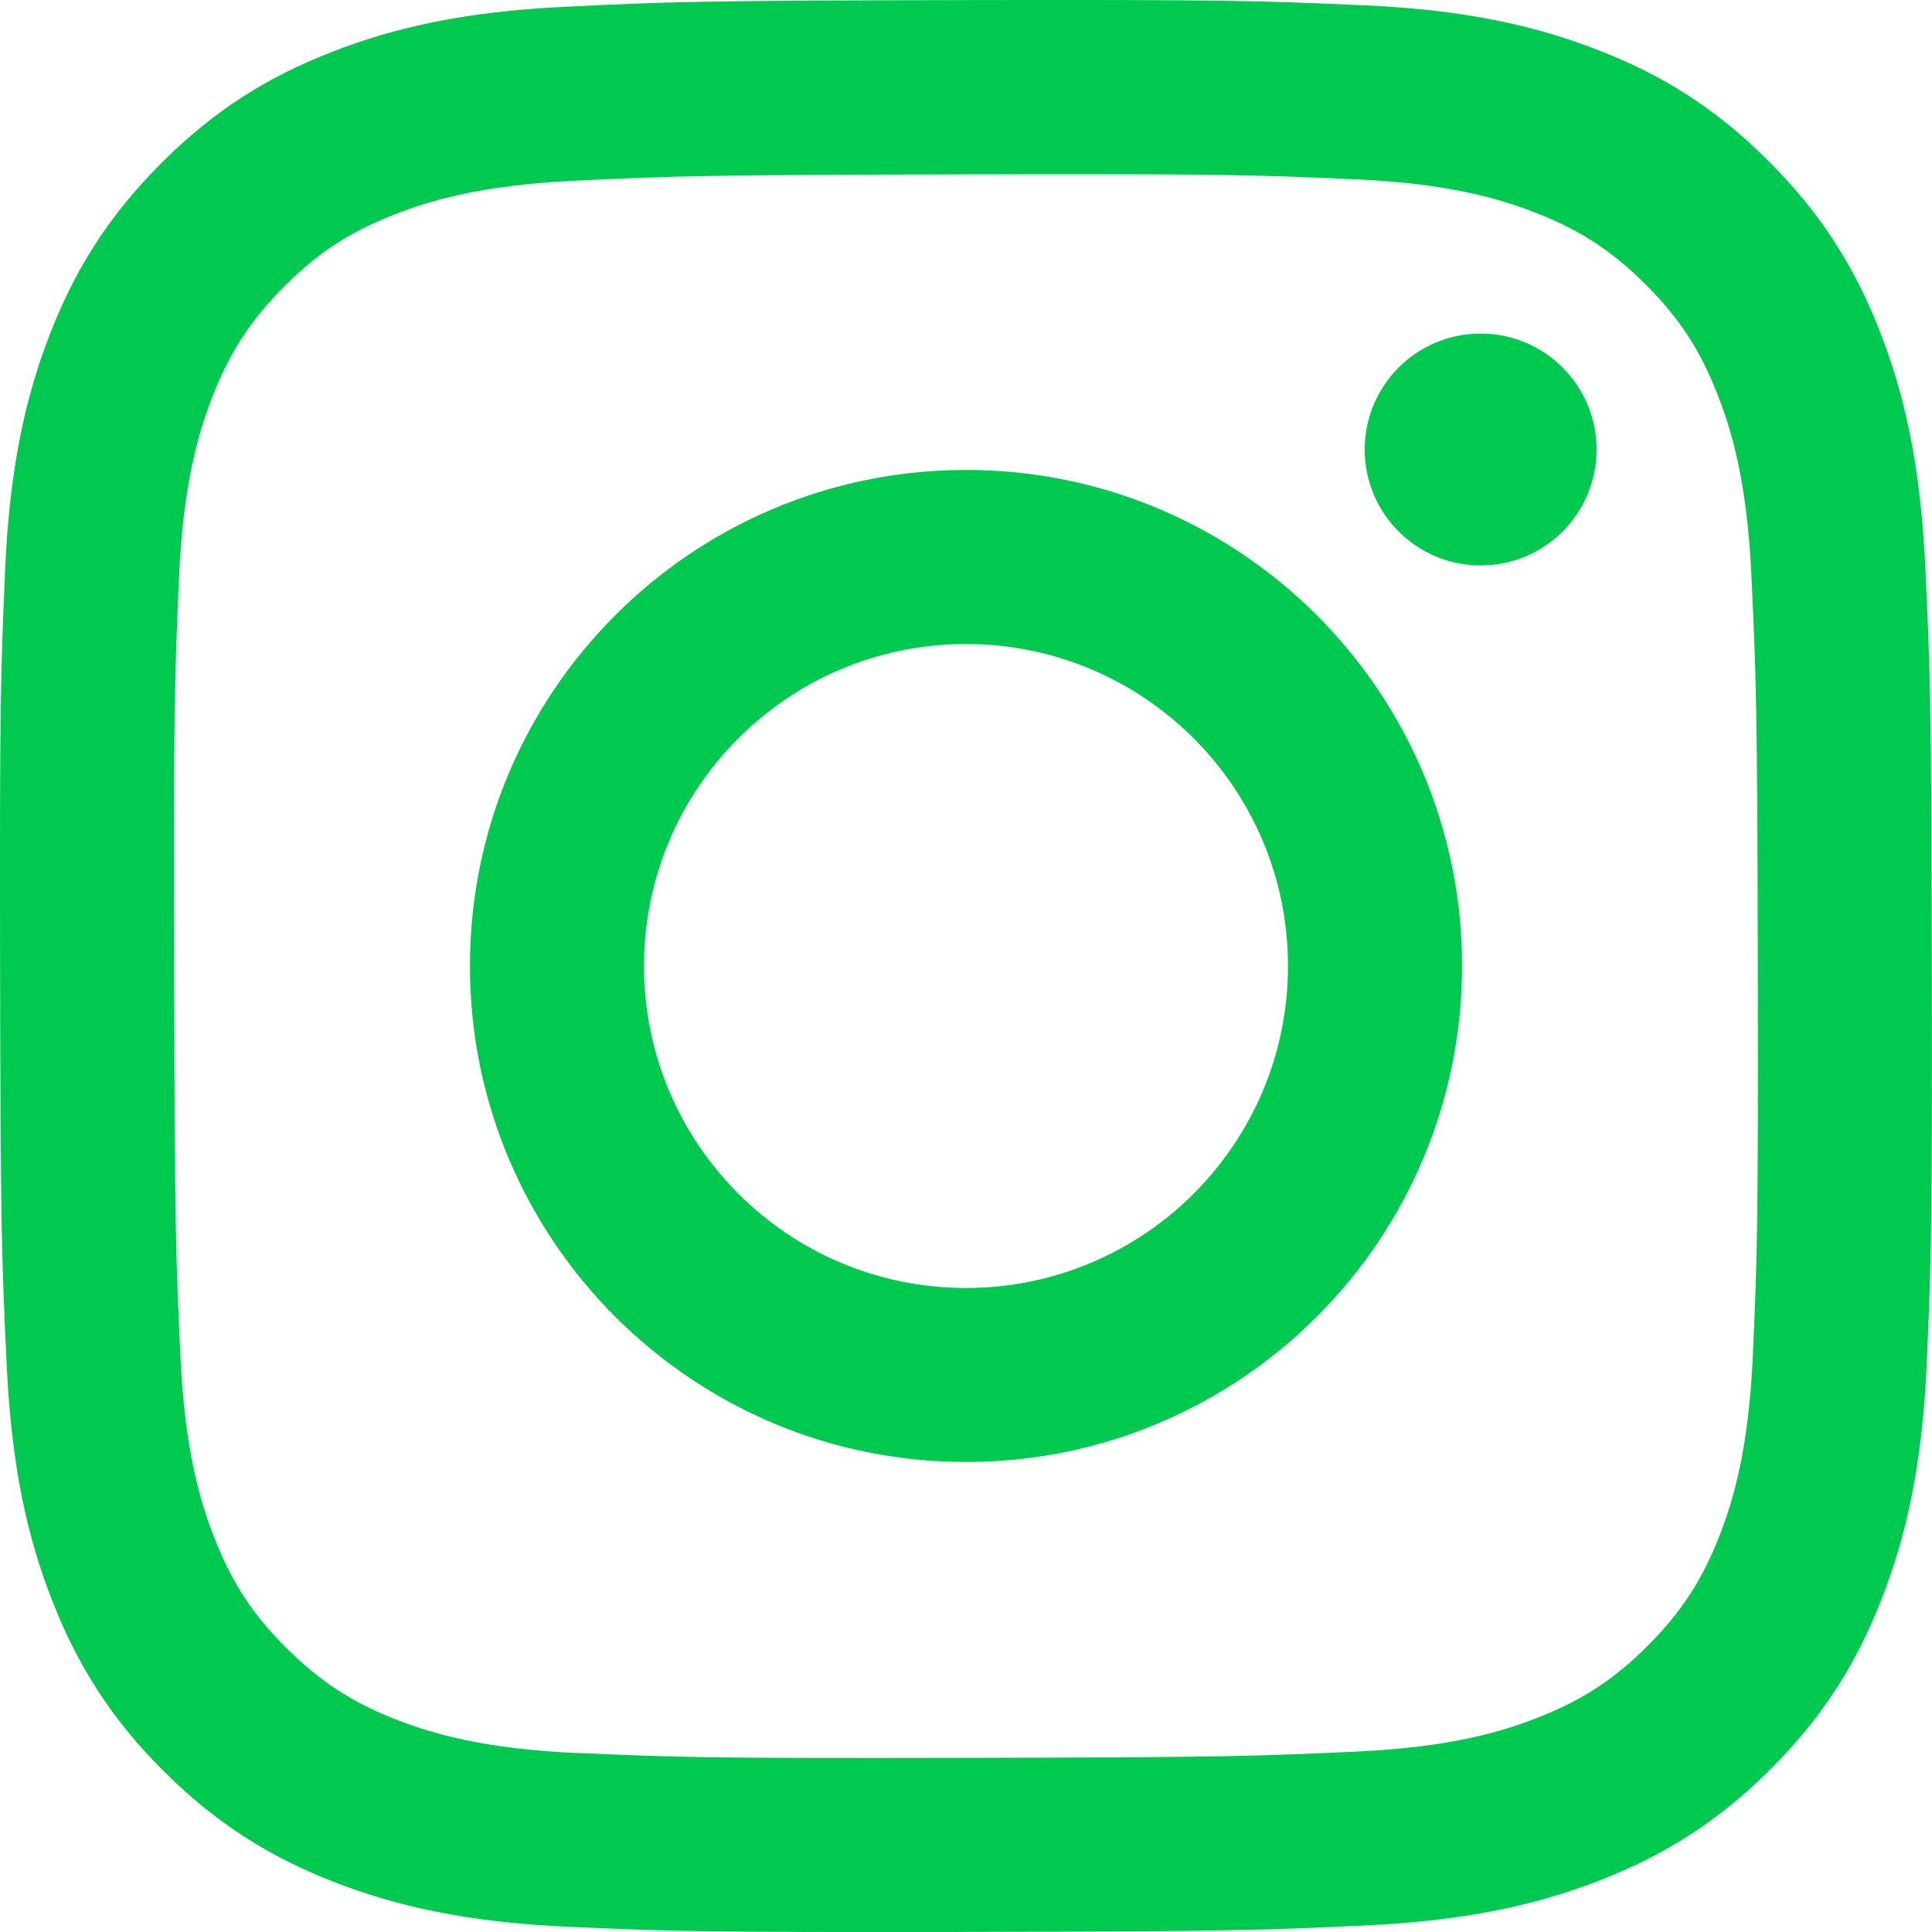
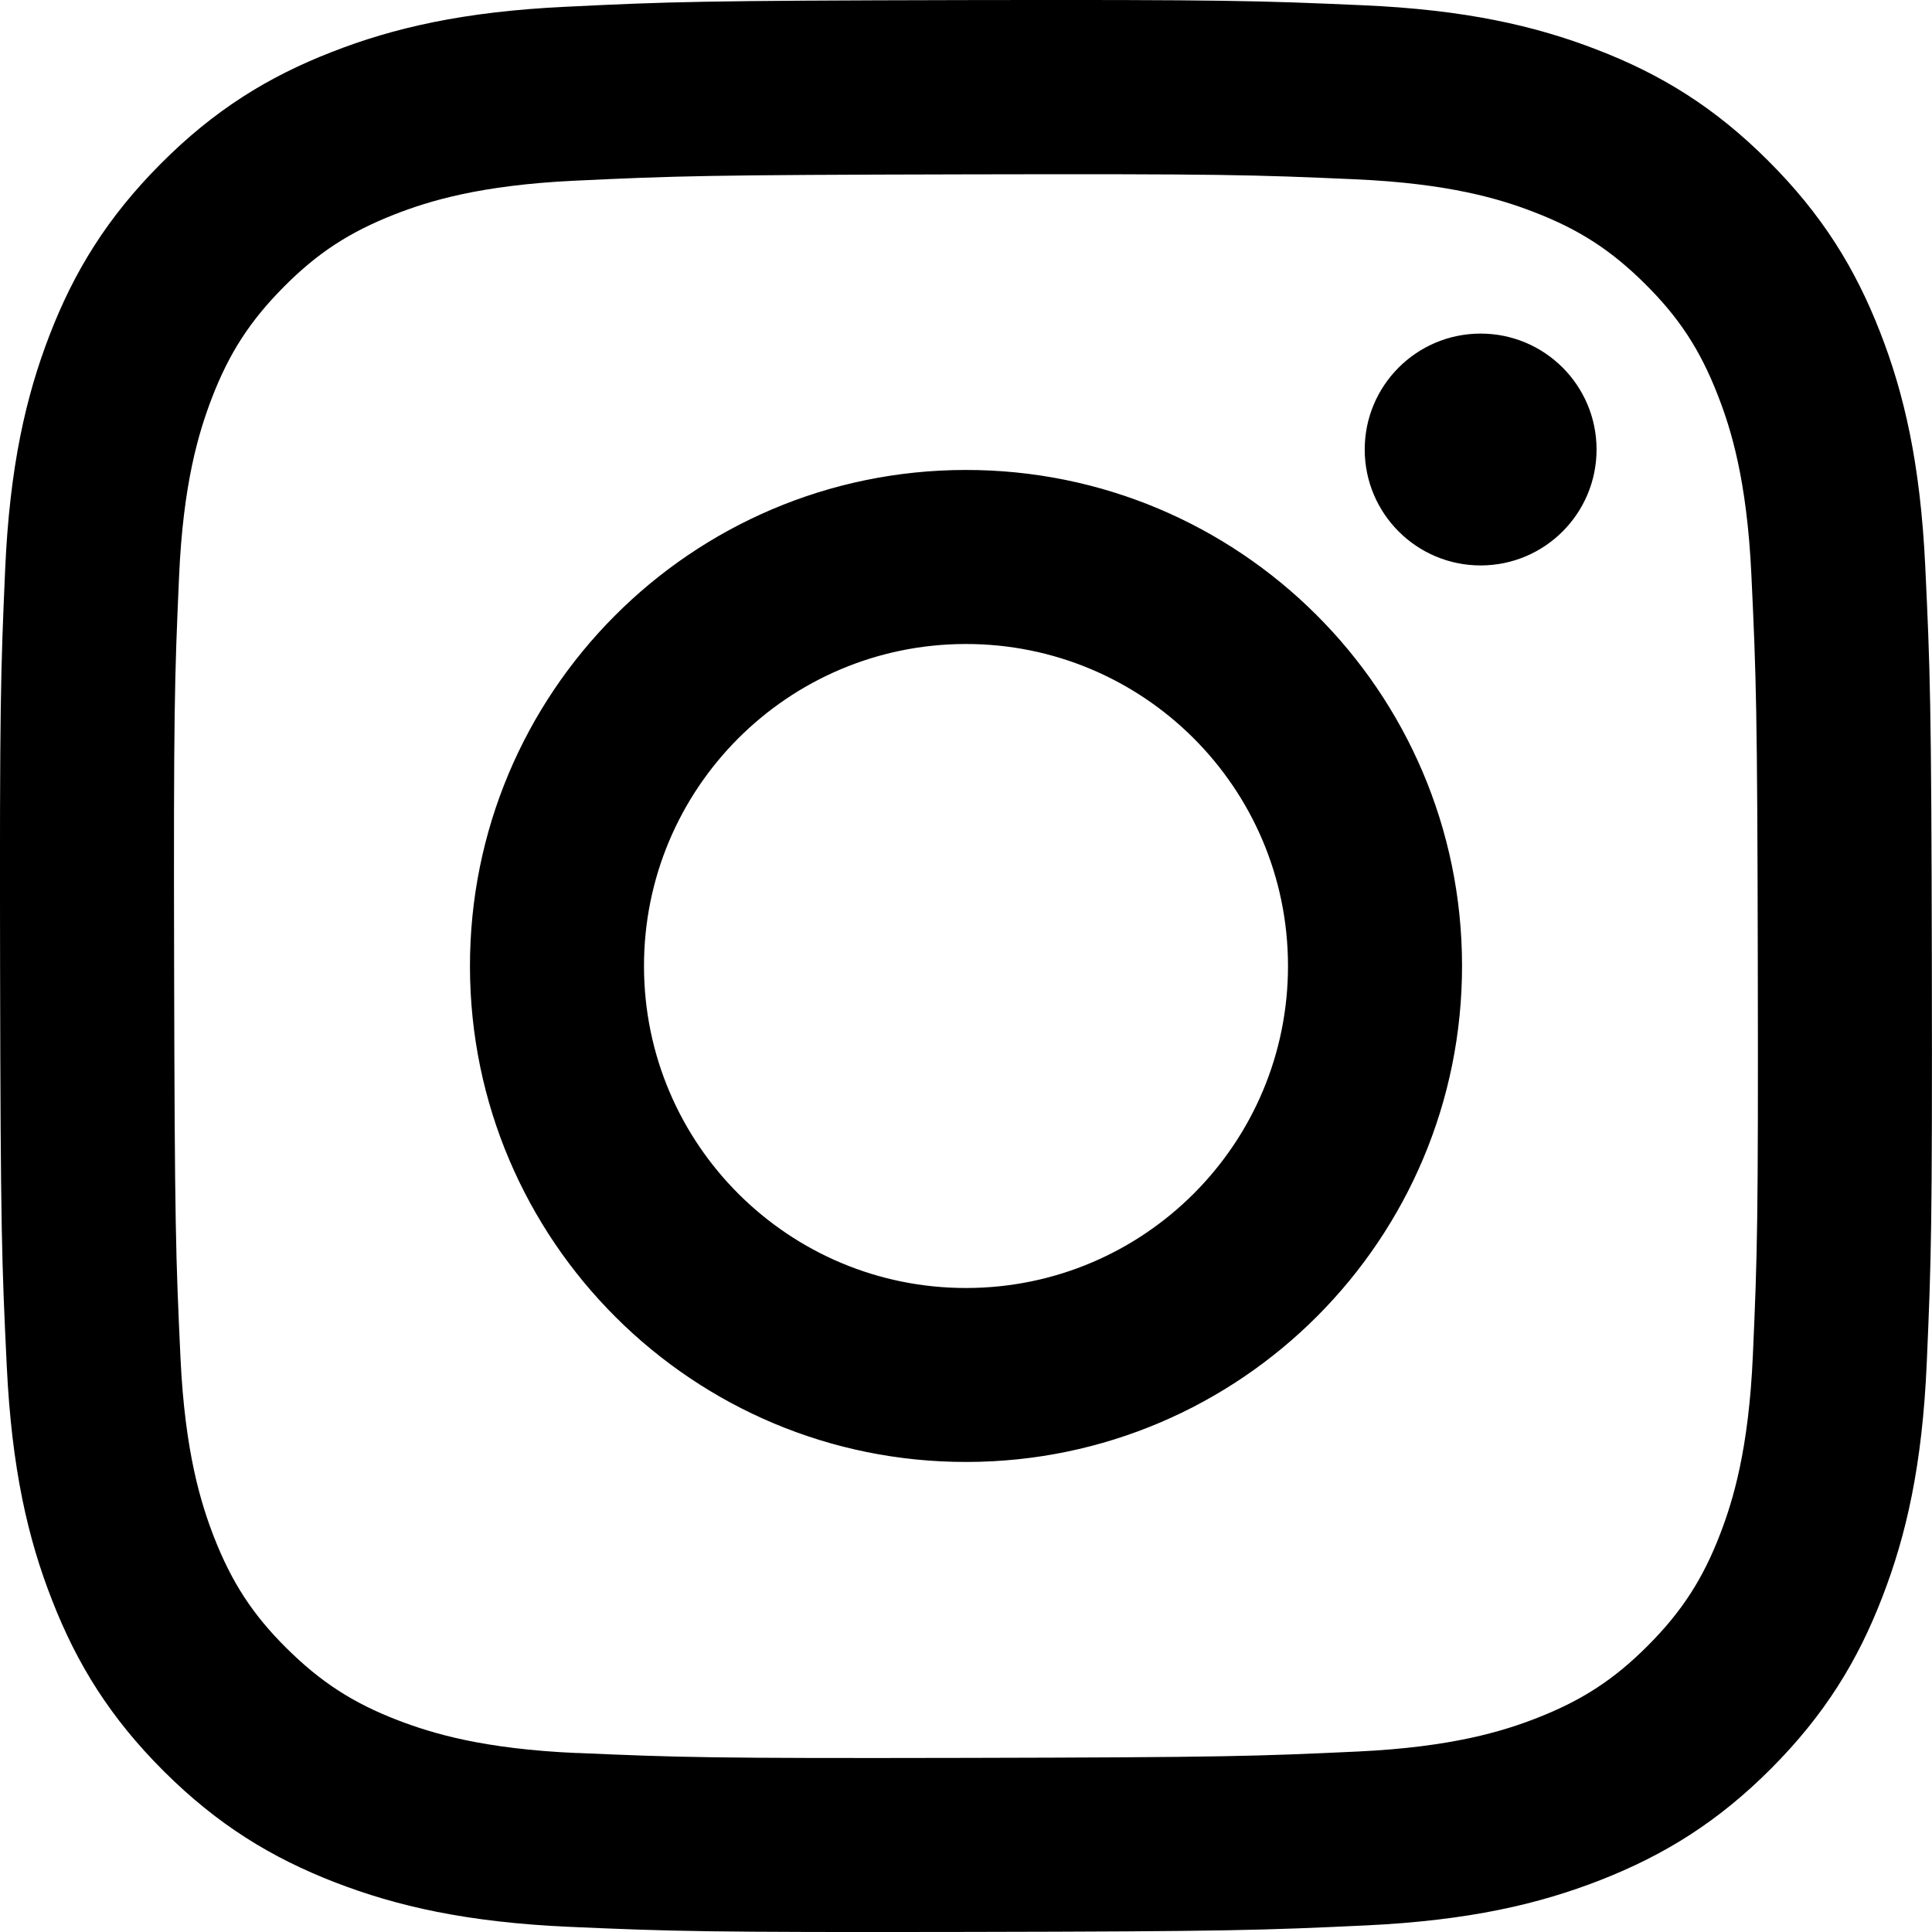
- <svg xmlns="http://www.w3.org/2000/svg" fill="#00C950" role="img" viewBox="0 0 24 24">
+ <svg xmlns="http://www.w3.org/2000/svg" fill="#000000" role="img" viewBox="0 0 24 24">
  <path d="M7.03.084c-1.277.06-2.149.264-2.911.563-.789.307-1.458.72-2.123 1.388-.665.668-1.075 1.337-1.38 2.127-.295.764-.496 1.637-.552 2.914-.056 1.278-.069 1.688-.063 4.947.006 3.259.021 3.667.083 4.947.061 1.276.264 2.148.564 2.911.308.789.72 1.457 1.388 2.123.668.665 1.337 1.074 2.128 1.38.763.295 1.636.496 2.913.552 1.277.056 1.688.069 4.946.063 3.258-.006 3.668-.021 4.948-.081 1.28-.061 2.147-.265 2.91-.563.789-.309 1.458-.72 2.123-1.388.665-.668 1.075-1.338 1.379-2.128.296-.763.497-1.636.552-2.912.056-1.281.069-1.69.063-4.948-.006-3.258-.021-3.667-.082-4.947-.061-1.28-.264-2.149-.563-2.912-.308-.789-.72-1.457-1.388-2.123C21.298 1.33 20.628.921 19.838.617 19.074.321 18.202.12 16.924.065 15.647.009 15.236-.005 11.977.001 8.718.008 8.31.021 7.03.084m.14 21.693c-1.17-.051-1.805-.245-2.229-.408-.561-.216-.96-.477-1.382-.895-.422-.418-.681-.819-.9-1.378-.164-.423-.362-1.058-.417-2.228-.059-1.264-.072-1.644-.079-4.848-.007-3.204.005-3.583.061-4.848.05-1.169.246-1.805.408-2.228.216-.561.476-.96.895-1.382.419-.422.818-.681 1.378-.9.423-.165 1.058-.361 2.227-.417 1.266-.06 1.645-.072 4.848-.079 3.203-.007 3.583.005 4.849.061 1.169.051 1.805.244 2.228.408.561.216.96.475 1.382.895.422.419.682.818.9 1.379.165.422.362 1.056.417 2.226.06 1.266.074 1.645.08 4.848.006 3.203-.005 3.583-.061 4.848-.051 1.17-.245 1.806-.408 2.229-.216.56-.476.96-.895 1.381-.419.421-.818.681-1.378.9-.422.165-1.058.362-2.226.417-1.266.059-1.645.072-4.849.079-3.204.007-3.583-.006-4.848-.061M16.953 5.586A1.44 1.44 0 1 0 18.39 4.144a1.44 1.44 0 0 0-1.437 1.442M5.838 12.012c.007 3.403 2.771 6.156 6.173 6.149 3.403-.006 6.157-2.77 6.151-6.173-.006-3.403-2.771-6.157-6.174-6.15-3.403.007-6.156 2.771-6.15 6.174M8 12.008a4 4 0 1 1 4.008 3.992A4 4 0 0 1 8 12.008" />
</svg>
